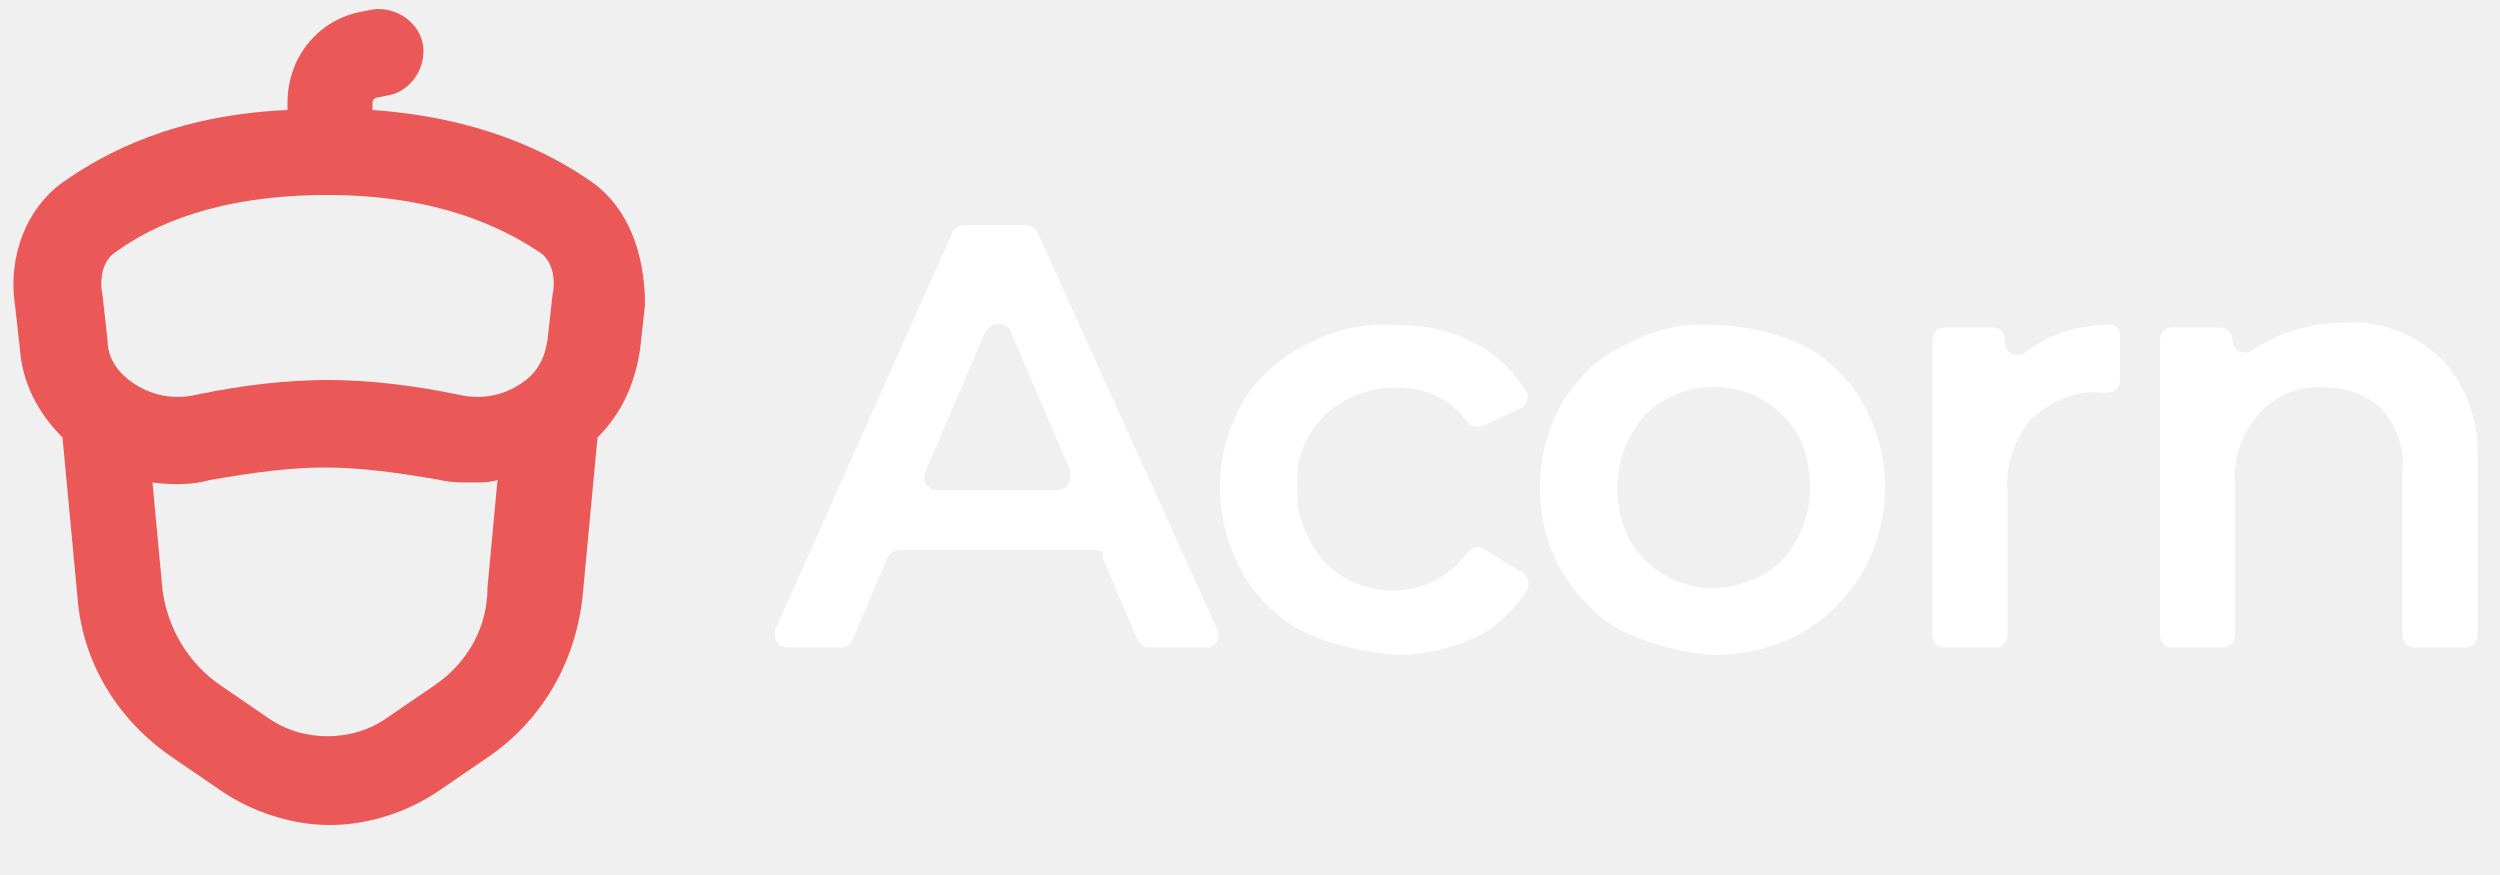
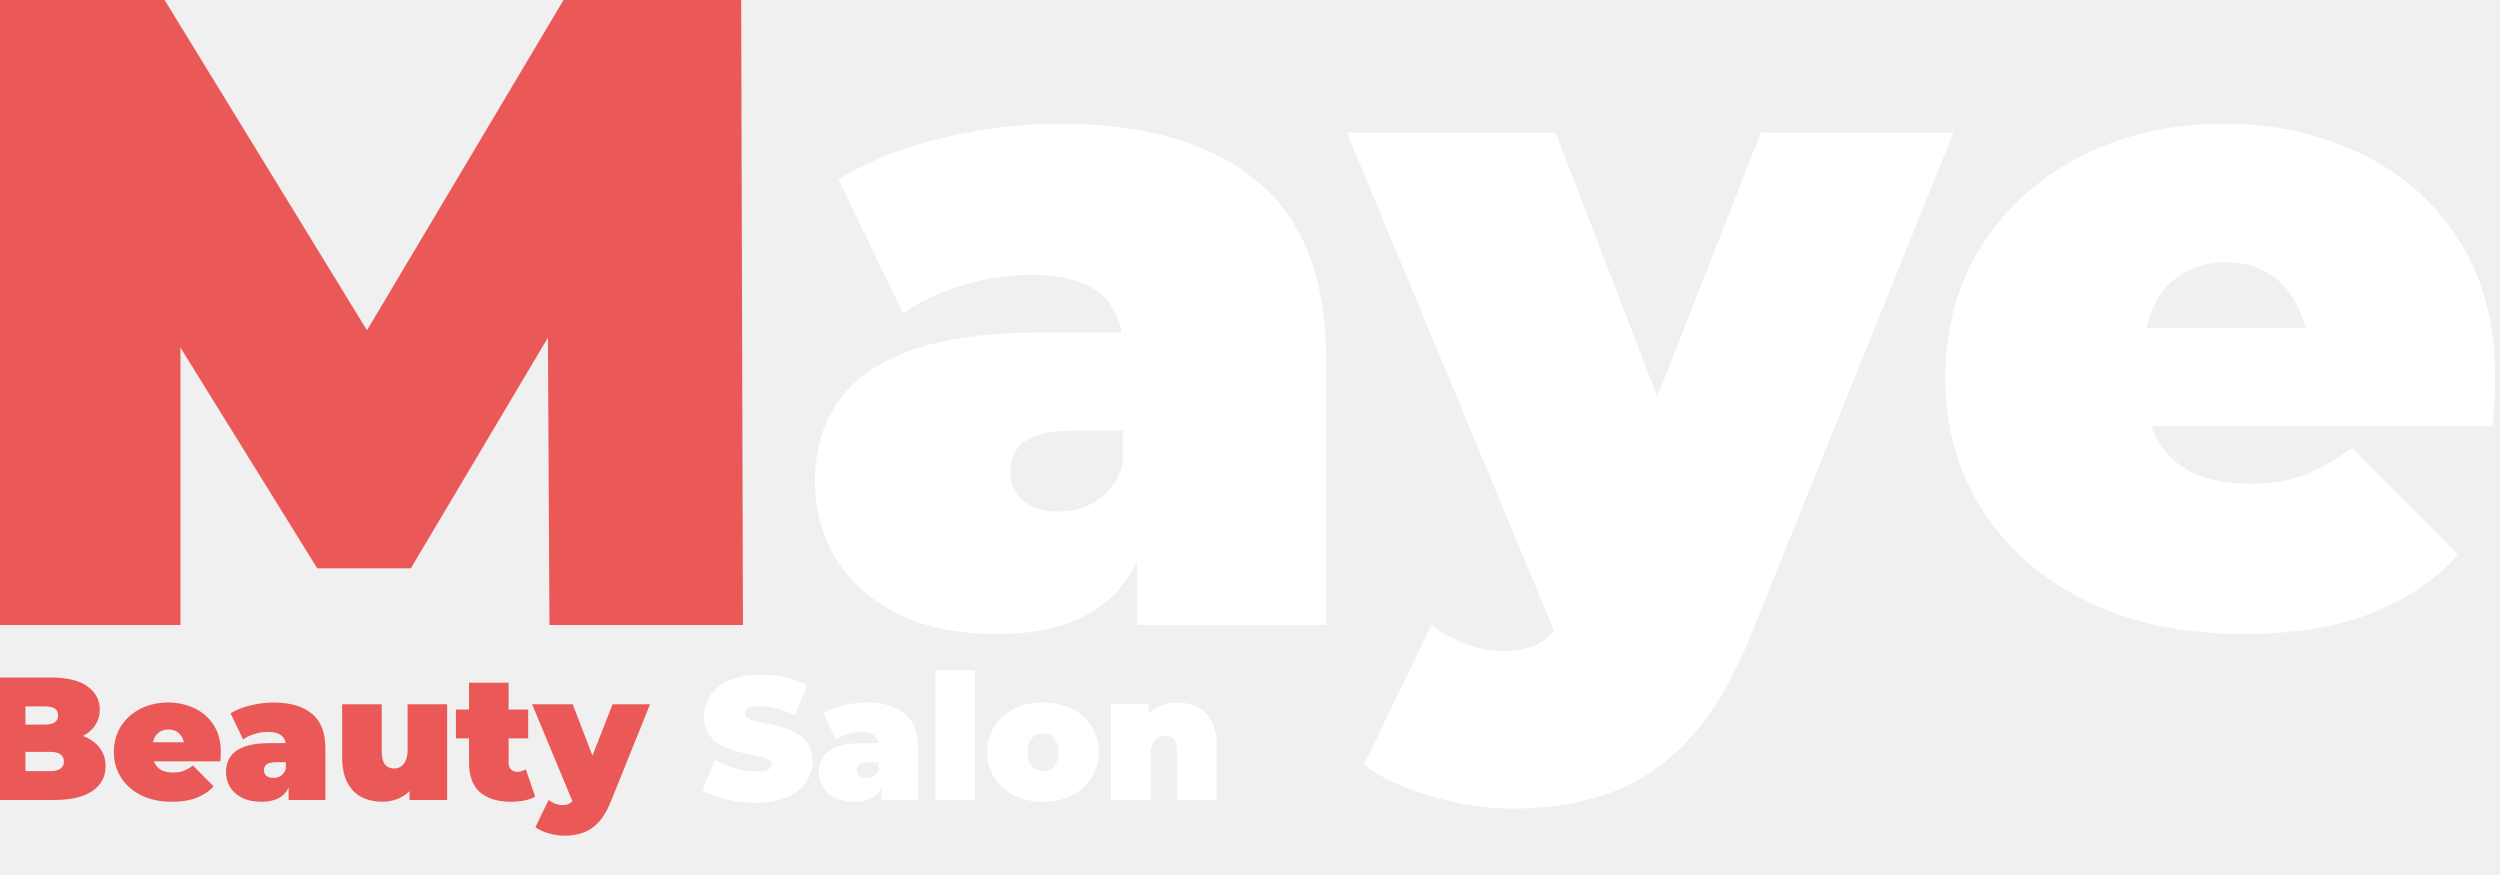
- <svg xmlns="http://www.w3.org/2000/svg" version="1.1" id="katman_1" x="0px" y="0px" viewBox="0 0 100 35" style="enable-background:new 0 0 100 35;" xml:space="preserve">
-   <style type="text/css">
- 	.st0{fill:#FFFFFF;}
- 	.st1{fill:#EB5858;}
- </style>
-   <path class="st0" d="M43.8,22H36c-0.2,0-0.4,0.1-0.5,0.3l-1.4,3.3c-0.1,0.2-0.3,0.3-0.5,0.3h-2.1c-0.3,0-0.5-0.2-0.5-0.5  c0-0.1,0-0.1,0-0.2l7.1-15.9C38.2,9.1,38.4,9,38.6,9H41c0.2,0,0.4,0.1,0.5,0.3l7.2,15.9c0.1,0.3,0,0.6-0.3,0.7c-0.1,0-0.1,0-0.2,0  H46c-0.2,0-0.4-0.1-0.5-0.3l-1.4-3.3C44.2,22.1,44,22,43.8,22z M42.8,18.8l-2.4-5.6C40.3,13,40,12.9,39.7,13  c-0.1,0.1-0.2,0.1-0.3,0.3L37,18.9c-0.1,0.3,0,0.5,0.3,0.7c0.1,0,0.1,0,0.2,0h4.8c0.3,0,0.5-0.2,0.5-0.5  C42.8,19,42.8,18.9,42.8,18.8L42.8,18.8z" />
-   <path class="st0" d="M52.2,25.3c-1-0.5-1.9-1.3-2.5-2.4c-1.2-2.1-1.2-4.7,0-6.8c0.6-1,1.5-1.8,2.5-2.3c1.1-0.6,2.4-0.9,3.6-0.8  c1.2,0,2.3,0.2,3.3,0.8c0.8,0.4,1.4,1,1.9,1.8c0.2,0.2,0.1,0.5-0.1,0.7l0,0L59.4,17c-0.2,0.1-0.5,0.1-0.7-0.1  c-0.3-0.4-0.7-0.8-1.1-1c-0.6-0.3-1.2-0.4-1.8-0.4c-1,0-2.1,0.4-2.8,1.1c-0.8,0.8-1.2,1.8-1.1,2.9c-0.1,1.1,0.4,2.2,1.1,3  c1.2,1.2,3.1,1.5,4.6,0.6c0.4-0.2,0.8-0.6,1.1-1c0.2-0.2,0.4-0.3,0.7-0.1l1.5,0.9c0.2,0.1,0.3,0.4,0.2,0.7l0,0  c-0.5,0.7-1.1,1.4-1.9,1.8c-1,0.5-2.2,0.8-3.3,0.8C54.6,26.1,53.3,25.8,52.2,25.3z" />
-   <path class="st0" d="M65,25.3c-1-0.5-1.9-1.4-2.5-2.4s-0.9-2.2-0.9-3.4c0-1.2,0.3-2.4,0.9-3.4c0.6-1,1.4-1.8,2.5-2.3  c1.1-0.6,2.3-0.9,3.5-0.8c1.2,0,2.5,0.3,3.6,0.8c1,0.5,1.9,1.4,2.4,2.3c1.2,2.1,1.2,4.7,0,6.8c-0.6,1-1.4,1.8-2.4,2.4  c-1.1,0.6-2.3,0.9-3.6,0.9C67.3,26.1,66.1,25.8,65,25.3z M71.3,22.4c0.7-0.8,1.1-1.8,1.1-2.9s-0.3-2.1-1.1-2.9c-1.5-1.5-4-1.5-5.5,0  c-0.7,0.8-1.1,1.8-1.1,2.9s0.3,2.1,1.1,2.9C67.3,23.9,69.7,23.9,71.3,22.4z" />
-   <path class="st0" d="M84.8,13.4v1.8c0,0.3-0.2,0.5-0.5,0.5l0,0h-0.2c-1-0.1-2,0.3-2.8,1c-0.7,0.8-1.1,1.9-1,3v5.7  c0,0.3-0.2,0.5-0.5,0.5l0,0h-2c-0.3,0-0.5-0.2-0.5-0.5l0,0V13.6c0-0.3,0.2-0.5,0.5-0.5h1.9c0.3,0,0.5,0.2,0.5,0.5l0,0v0.1  c0,0.3,0.2,0.5,0.5,0.5c0.1,0,0.2,0,0.3-0.1c0.9-0.7,2.1-1.1,3.2-1.1C84.5,12.9,84.8,13.1,84.8,13.4L84.8,13.4z" />
-   <path class="st0" d="M97.6,14.3c1.1,1.1,1.6,2.7,1.5,4.2v6.9c0,0.3-0.2,0.5-0.5,0.5l0,0h-2c-0.3,0-0.5-0.2-0.5-0.5l0,0v-6.5  c0.1-0.9-0.2-1.8-0.8-2.5c-0.6-0.6-1.4-0.9-2.3-0.9c-1-0.1-1.9,0.3-2.6,1c-0.7,0.8-1.1,1.8-1,2.9v6c0,0.3-0.2,0.5-0.5,0.5l0,0h-2  c-0.3,0-0.5-0.2-0.5-0.5l0,0V13.6c0-0.3,0.2-0.5,0.5-0.5l0,0h1.9c0.3,0,0.5,0.2,0.5,0.5l0,0c0,0.3,0.2,0.5,0.5,0.5  c0.1,0,0.2,0,0.3-0.1c0.3-0.2,0.7-0.4,1.1-0.6c0.8-0.3,1.7-0.5,2.6-0.5C95.1,12.8,96.5,13.3,97.6,14.3z" />
-   <path class="st1" d="M23.7,7.3c-1.7-1.2-4.5-2.6-8.8-2.9V4.1c0-0.1,0.1-0.2,0.2-0.2l0.5-0.1c0.9-0.2,1.5-1.2,1.3-2.1  c-0.2-0.9-1.2-1.5-2.1-1.3l-0.5,0.1c-1.7,0.4-2.8,1.9-2.8,3.6v0.3C7,4.6,4.2,6.1,2.5,7.3c-1.4,1-2.2,2.9-1.9,4.9L0.8,14  c0.1,1.3,0.7,2.5,1.7,3.5l0.6,6.4c0.2,2.6,1.6,4.9,3.8,6.4l1.9,1.3c1.3,0.9,2.9,1.4,4.4,1.4s3.1-0.5,4.4-1.4l1.9-1.3  c2.2-1.5,3.5-3.8,3.8-6.4l0.6-6.4c1-1,1.5-2.2,1.7-3.5l0.2-1.8C25.8,10.1,25.1,8.3,23.7,7.3z M4.6,10.1C6.1,9,8.7,7.8,13.1,7.8  s7,1.3,8.5,2.3c0.6,0.4,0.6,1.3,0.5,1.7l-0.2,1.8c-0.1,0.7-0.4,1.3-1,1.7c-0.7,0.5-1.6,0.7-2.5,0.5c-1.9-0.4-3.7-0.6-5.3-0.6  s-3.4,0.2-5.3,0.6c-0.9,0.2-1.8,0-2.5-0.5c-0.6-0.4-1-1-1-1.7l-0.2-1.8C4,11.4,4,10.5,4.6,10.1z M17.4,27.4l-1.9,1.3  c-1.4,1-3.4,1-4.8,0l-1.9-1.3c-1.3-0.9-2.1-2.3-2.3-3.8l-0.4-4.3c0.8,0.1,1.6,0.1,2.3-0.1c1.7-0.3,3.2-0.5,4.6-0.5s2.9,0.2,4.6,0.5  c0.4,0.1,0.9,0.1,1.3,0.1c0.3,0,0.7,0,1-0.1l-0.4,4.3C19.5,25.1,18.7,26.5,17.4,27.4z" />
+ <svg xmlns="http://www.w3.org/2000/svg" width="100" height="35" viewBox="0 0 100 35" fill="none">
+   <g clip-path="url(#clip0_54_100)">
+     <path d="M-0.522 25V-0.2H6.462L16.542 16.252H12.87L22.662 -0.2H29.646L29.718 25H21.978L21.906 11.464H23.13L16.434 22.732H12.69L5.706 11.464H7.218V25H-0.522Z" fill="#EB5858" />
+     <path d="M45.489 25V21.508L44.913 20.572V13.948C44.913 12.988 44.613 12.256 44.013 11.752C43.437 11.248 42.489 10.996 41.169 10.996C40.281 10.996 39.381 11.14 38.469 11.428C37.557 11.692 36.777 12.064 36.129 12.544L33.537 7.18C34.689 6.46 36.069 5.908 37.677 5.524C39.285 5.14 40.857 4.948 42.393 4.948C45.777 4.948 48.393 5.704 50.241 7.216C52.113 8.728 53.049 11.128 53.049 14.416V25H45.489ZM39.909 25.36C38.301 25.36 36.957 25.084 35.877 24.532C34.797 23.98 33.981 23.248 33.429 22.336C32.877 21.4 32.601 20.368 32.601 19.24C32.601 17.968 32.925 16.888 33.573 16C34.221 15.112 35.205 14.44 36.525 13.984C37.869 13.528 39.561 13.3 41.601 13.3H45.705V17.224H42.897C42.033 17.224 41.397 17.368 40.989 17.656C40.605 17.92 40.413 18.328 40.413 18.88C40.413 19.336 40.581 19.72 40.917 20.032C41.277 20.32 41.757 20.464 42.357 20.464C42.909 20.464 43.413 20.32 43.869 20.032C44.349 19.72 44.697 19.24 44.913 18.592L45.957 21.004C45.645 22.468 44.985 23.56 43.977 24.28C42.969 25 41.613 25.36 39.909 25.36ZM60.534 32.344C59.454 32.344 58.35 32.176 57.222 31.84C56.118 31.528 55.23 31.108 54.558 30.58L57.258 25C57.666 25.312 58.122 25.564 58.626 25.756C59.154 25.948 59.658 26.044 60.138 26.044C60.858 26.044 61.41 25.888 61.794 25.576C62.178 25.288 62.49 24.844 62.73 24.244L63.558 22.156L64.134 21.364L70.434 5.308H78.138L70.038 25.396C69.318 27.196 68.478 28.6 67.518 29.608C66.582 30.616 65.526 31.324 64.35 31.732C63.198 32.14 61.926 32.344 60.534 32.344ZM62.442 25.9L53.874 5.308H62.226L68.13 20.644L62.442 25.9ZM89.727 25.36C87.327 25.36 85.227 24.916 83.427 24.028C81.651 23.14 80.271 21.928 79.287 20.392C78.303 18.832 77.811 17.08 77.811 15.136C77.811 13.144 78.291 11.38 79.251 9.844C80.235 8.308 81.567 7.108 83.247 6.244C84.951 5.38 86.859 4.948 88.971 4.948C90.915 4.948 92.703 5.332 94.335 6.1C95.991 6.868 97.311 8.008 98.295 9.52C99.303 11.032 99.807 12.904 99.807 15.136C99.807 15.424 99.795 15.748 99.771 16.108C99.747 16.444 99.723 16.756 99.699 17.044H84.543V13.12H95.379L92.319 14.164C92.319 13.396 92.175 12.748 91.887 12.22C91.623 11.668 91.251 11.248 90.771 10.96C90.291 10.648 89.715 10.492 89.043 10.492C88.371 10.492 87.783 10.648 87.279 10.96C86.799 11.248 86.427 11.668 86.163 12.22C85.899 12.748 85.767 13.396 85.767 14.164V15.388C85.767 16.228 85.935 16.948 86.271 17.548C86.607 18.148 87.087 18.604 87.711 18.916C88.335 19.204 89.091 19.348 89.979 19.348C90.891 19.348 91.635 19.228 92.211 18.988C92.811 18.748 93.435 18.388 94.083 17.908L98.331 22.192C97.371 23.224 96.183 24.016 94.767 24.568C93.375 25.096 91.695 25.36 89.727 25.36Z" fill="white" />
+     <path d="M-0.607 32V27.1H2.011C2.688 27.1 3.187 27.221 3.509 27.464C3.831 27.702 3.992 28.008 3.992 28.381C3.992 28.628 3.922 28.85 3.782 29.046C3.647 29.237 3.448 29.389 3.187 29.501C2.926 29.613 2.604 29.669 2.221 29.669L2.361 29.291C2.744 29.291 3.073 29.345 3.348 29.452C3.628 29.559 3.843 29.716 3.992 29.921C4.146 30.122 4.223 30.364 4.223 30.649C4.223 31.074 4.046 31.405 3.691 31.643C3.341 31.881 2.828 32 2.151 32H-0.607ZM1.017 30.845H2.011C2.193 30.845 2.328 30.812 2.417 30.747C2.51 30.682 2.557 30.586 2.557 30.46C2.557 30.334 2.51 30.238 2.417 30.173C2.328 30.108 2.193 30.075 2.011 30.075H0.905V28.983H1.787C1.974 28.983 2.109 28.953 2.193 28.892C2.282 28.827 2.326 28.736 2.326 28.619C2.326 28.498 2.282 28.407 2.193 28.346C2.109 28.285 1.974 28.255 1.787 28.255H1.017V30.845ZM6.872 32.07C6.406 32.07 5.997 31.984 5.647 31.811C5.302 31.638 5.034 31.403 4.842 31.104C4.651 30.801 4.555 30.46 4.555 30.082C4.555 29.695 4.649 29.352 4.835 29.053C5.027 28.754 5.286 28.521 5.612 28.353C5.944 28.185 6.315 28.101 6.725 28.101C7.103 28.101 7.451 28.176 7.768 28.325C8.09 28.474 8.347 28.696 8.538 28.99C8.734 29.284 8.832 29.648 8.832 30.082C8.832 30.138 8.83 30.201 8.825 30.271C8.821 30.336 8.816 30.397 8.811 30.453H5.864V29.69H7.971L7.376 29.893C7.376 29.744 7.348 29.618 7.292 29.515C7.241 29.408 7.169 29.326 7.075 29.27C6.982 29.209 6.87 29.179 6.739 29.179C6.609 29.179 6.494 29.209 6.396 29.27C6.303 29.326 6.231 29.408 6.179 29.515C6.128 29.618 6.102 29.744 6.102 29.893V30.131C6.102 30.294 6.135 30.434 6.2 30.551C6.266 30.668 6.359 30.756 6.48 30.817C6.602 30.873 6.749 30.901 6.921 30.901C7.099 30.901 7.243 30.878 7.355 30.831C7.472 30.784 7.593 30.714 7.719 30.621L8.545 31.454C8.359 31.655 8.128 31.809 7.852 31.916C7.582 32.019 7.255 32.07 6.872 32.07ZM11.546 32V31.321L11.434 31.139V29.851C11.434 29.664 11.376 29.522 11.259 29.424C11.147 29.326 10.963 29.277 10.706 29.277C10.533 29.277 10.358 29.305 10.181 29.361C10.004 29.412 9.852 29.485 9.726 29.578L9.222 28.535C9.446 28.395 9.714 28.288 10.027 28.213C10.34 28.138 10.645 28.101 10.944 28.101C11.602 28.101 12.111 28.248 12.47 28.542C12.834 28.836 13.016 29.303 13.016 29.942V32H11.546ZM10.461 32.07C10.148 32.07 9.887 32.016 9.677 31.909C9.467 31.802 9.308 31.659 9.201 31.482C9.094 31.3 9.04 31.099 9.04 30.88C9.04 30.633 9.103 30.423 9.229 30.25C9.355 30.077 9.546 29.947 9.803 29.858C10.064 29.769 10.393 29.725 10.79 29.725H11.588V30.488H11.042C10.874 30.488 10.75 30.516 10.671 30.572C10.596 30.623 10.559 30.703 10.559 30.81C10.559 30.899 10.592 30.973 10.657 31.034C10.727 31.09 10.82 31.118 10.937 31.118C11.044 31.118 11.142 31.09 11.231 31.034C11.324 30.973 11.392 30.88 11.434 30.754L11.637 31.223C11.576 31.508 11.448 31.72 11.252 31.86C11.056 32 10.792 32.07 10.461 32.07ZM15.296 32.07C14.992 32.07 14.717 32.009 14.47 31.888C14.227 31.762 14.036 31.568 13.896 31.307C13.756 31.041 13.686 30.7 13.686 30.285V28.171H15.268V30.012C15.268 30.283 15.312 30.472 15.401 30.579C15.489 30.686 15.611 30.74 15.765 30.74C15.858 30.74 15.944 30.717 16.024 30.67C16.108 30.619 16.175 30.537 16.227 30.425C16.278 30.308 16.304 30.157 16.304 29.97V28.171H17.886V32H16.381V30.894L16.682 31.195C16.546 31.494 16.353 31.715 16.101 31.86C15.853 32 15.585 32.07 15.296 32.07ZM20.435 32.07C19.908 32.07 19.497 31.944 19.203 31.692C18.909 31.435 18.762 31.043 18.762 30.516V27.31H20.344V30.502C20.344 30.619 20.375 30.71 20.435 30.775C20.501 30.84 20.58 30.873 20.673 30.873C20.809 30.873 20.928 30.838 21.03 30.768L21.408 31.867C21.287 31.937 21.14 31.988 20.967 32.021C20.799 32.054 20.622 32.07 20.435 32.07ZM18.237 29.536V28.381H21.128V29.536H18.237ZM22.579 33.428C22.369 33.428 22.154 33.395 21.935 33.33C21.72 33.269 21.547 33.188 21.417 33.085L21.942 32C22.021 32.061 22.11 32.11 22.208 32.147C22.31 32.184 22.408 32.203 22.502 32.203C22.642 32.203 22.749 32.173 22.824 32.112C22.898 32.056 22.959 31.97 23.006 31.853L23.167 31.447L23.279 31.293L24.504 28.171H26.002L24.427 32.077C24.287 32.427 24.123 32.7 23.937 32.896C23.755 33.092 23.549 33.23 23.321 33.309C23.097 33.388 22.849 33.428 22.579 33.428ZM22.95 32.175L21.284 28.171H22.908L24.056 31.153L22.95 32.175Z" fill="#EB5858" />
+     <path d="M30.218 32.112C29.808 32.112 29.411 32.065 29.028 31.972C28.645 31.879 28.331 31.757 28.083 31.608L28.615 30.404C28.849 30.539 29.108 30.649 29.392 30.733C29.681 30.812 29.962 30.852 30.232 30.852C30.391 30.852 30.515 30.843 30.603 30.824C30.697 30.801 30.764 30.77 30.806 30.733C30.848 30.691 30.869 30.642 30.869 30.586C30.869 30.497 30.82 30.427 30.722 30.376C30.624 30.325 30.494 30.283 30.33 30.25C30.172 30.213 29.997 30.175 29.805 30.138C29.614 30.096 29.42 30.042 29.224 29.977C29.033 29.912 28.855 29.825 28.692 29.718C28.534 29.611 28.405 29.471 28.307 29.298C28.209 29.121 28.16 28.901 28.16 28.64C28.16 28.337 28.244 28.061 28.412 27.814C28.585 27.562 28.839 27.361 29.175 27.212C29.516 27.063 29.938 26.988 30.442 26.988C30.773 26.988 31.1 27.023 31.422 27.093C31.744 27.163 32.033 27.27 32.29 27.415L31.793 28.612C31.55 28.491 31.315 28.4 31.086 28.339C30.862 28.278 30.643 28.248 30.428 28.248C30.27 28.248 30.143 28.262 30.05 28.29C29.957 28.318 29.889 28.355 29.847 28.402C29.81 28.449 29.791 28.5 29.791 28.556C29.791 28.64 29.84 28.708 29.938 28.759C30.036 28.806 30.165 28.845 30.323 28.878C30.486 28.911 30.664 28.946 30.855 28.983C31.051 29.02 31.245 29.072 31.436 29.137C31.628 29.202 31.802 29.289 31.961 29.396C32.124 29.503 32.255 29.643 32.353 29.816C32.451 29.989 32.5 30.203 32.5 30.46C32.5 30.759 32.414 31.034 32.241 31.286C32.073 31.533 31.821 31.734 31.485 31.888C31.149 32.037 30.727 32.112 30.218 32.112ZM35.26 32V31.321L35.148 31.139V29.851C35.148 29.664 35.089 29.522 34.973 29.424C34.861 29.326 34.676 29.277 34.42 29.277C34.247 29.277 34.072 29.305 33.895 29.361C33.717 29.412 33.566 29.485 33.44 29.578L32.936 28.535C33.16 28.395 33.428 28.288 33.741 28.213C34.053 28.138 34.359 28.101 34.658 28.101C35.316 28.101 35.824 28.248 36.184 28.542C36.548 28.836 36.73 29.303 36.73 29.942V32H35.26ZM34.175 32.07C33.862 32.07 33.601 32.016 33.391 31.909C33.181 31.802 33.022 31.659 32.915 31.482C32.807 31.3 32.754 31.099 32.754 30.88C32.754 30.633 32.817 30.423 32.943 30.25C33.069 30.077 33.26 29.947 33.517 29.858C33.778 29.769 34.107 29.725 34.504 29.725H35.302V30.488H34.756C34.588 30.488 34.464 30.516 34.385 30.572C34.31 30.623 34.273 30.703 34.273 30.81C34.273 30.899 34.305 30.973 34.371 31.034C34.441 31.09 34.534 31.118 34.651 31.118C34.758 31.118 34.856 31.09 34.945 31.034C35.038 30.973 35.106 30.88 35.148 30.754L35.351 31.223C35.29 31.508 35.162 31.72 34.966 31.86C34.77 32 34.506 32.07 34.175 32.07ZM37.413 32V26.806H38.995V32H37.413ZM41.72 32.07C41.286 32.07 40.901 31.986 40.565 31.818C40.233 31.645 39.972 31.41 39.781 31.111C39.589 30.812 39.494 30.469 39.494 30.082C39.494 29.695 39.589 29.352 39.781 29.053C39.972 28.754 40.233 28.521 40.565 28.353C40.901 28.185 41.286 28.101 41.72 28.101C42.154 28.101 42.539 28.185 42.875 28.353C43.211 28.521 43.472 28.754 43.659 29.053C43.85 29.352 43.946 29.695 43.946 30.082C43.946 30.469 43.85 30.812 43.659 31.111C43.472 31.41 43.211 31.645 42.875 31.818C42.539 31.986 42.154 32.07 41.72 32.07ZM41.72 30.838C41.836 30.838 41.941 30.81 42.035 30.754C42.128 30.698 42.203 30.614 42.259 30.502C42.315 30.385 42.343 30.245 42.343 30.082C42.343 29.914 42.315 29.776 42.259 29.669C42.203 29.557 42.128 29.473 42.035 29.417C41.941 29.361 41.836 29.333 41.72 29.333C41.603 29.333 41.498 29.361 41.405 29.417C41.311 29.473 41.237 29.557 41.181 29.669C41.125 29.776 41.097 29.914 41.097 30.082C41.097 30.245 41.125 30.385 41.181 30.502C41.237 30.614 41.311 30.698 41.405 30.754C41.498 30.81 41.603 30.838 41.72 30.838ZM47.101 28.101C47.395 28.101 47.661 28.162 47.899 28.283C48.137 28.4 48.324 28.584 48.459 28.836C48.599 29.088 48.669 29.415 48.669 29.816V32H47.087V30.089C47.087 29.851 47.045 29.683 46.961 29.585C46.877 29.482 46.763 29.431 46.618 29.431C46.511 29.431 46.41 29.457 46.317 29.508C46.228 29.555 46.156 29.634 46.1 29.746C46.048 29.858 46.023 30.01 46.023 30.201V32H44.441V28.171H45.946V29.291L45.645 28.969C45.794 28.68 45.995 28.463 46.247 28.318C46.504 28.173 46.788 28.101 47.101 28.101Z" fill="white" />
+   </g>
+   <defs>
+     <clipPath id="clip0_54_100">
+       <rect width="100" height="35" fill="white" />
+     </clipPath>
+   </defs>
</svg>
